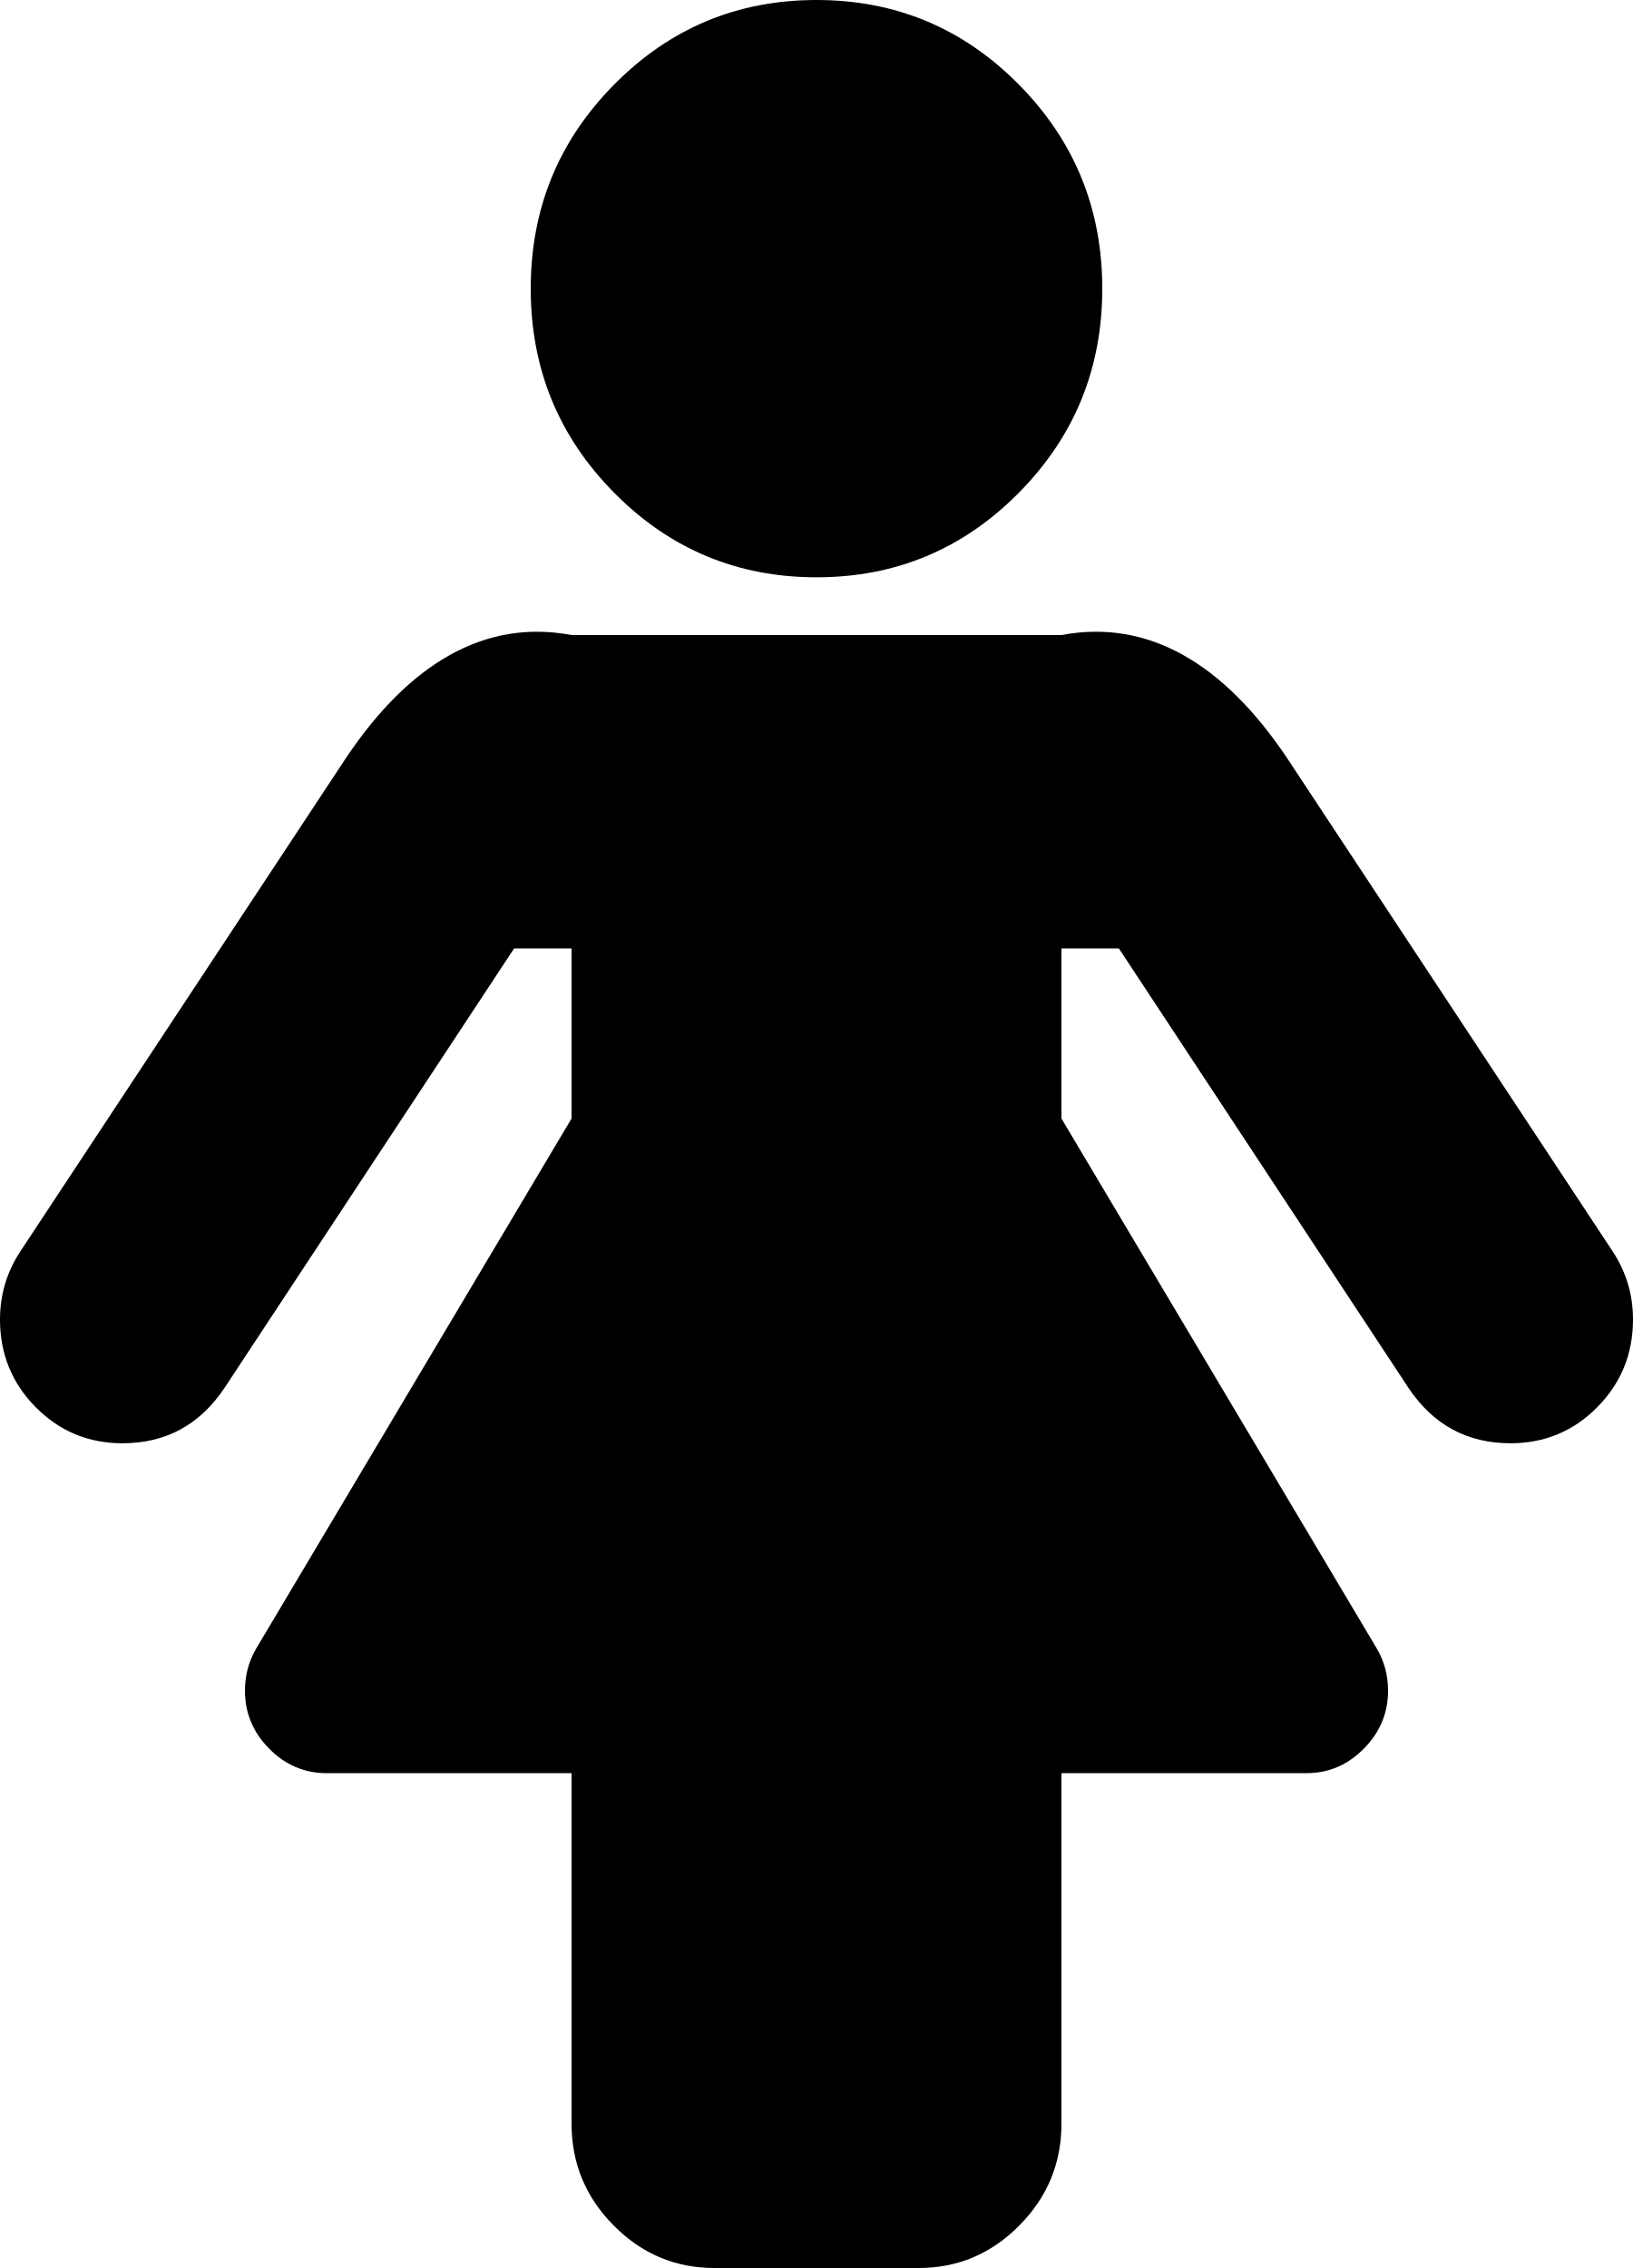
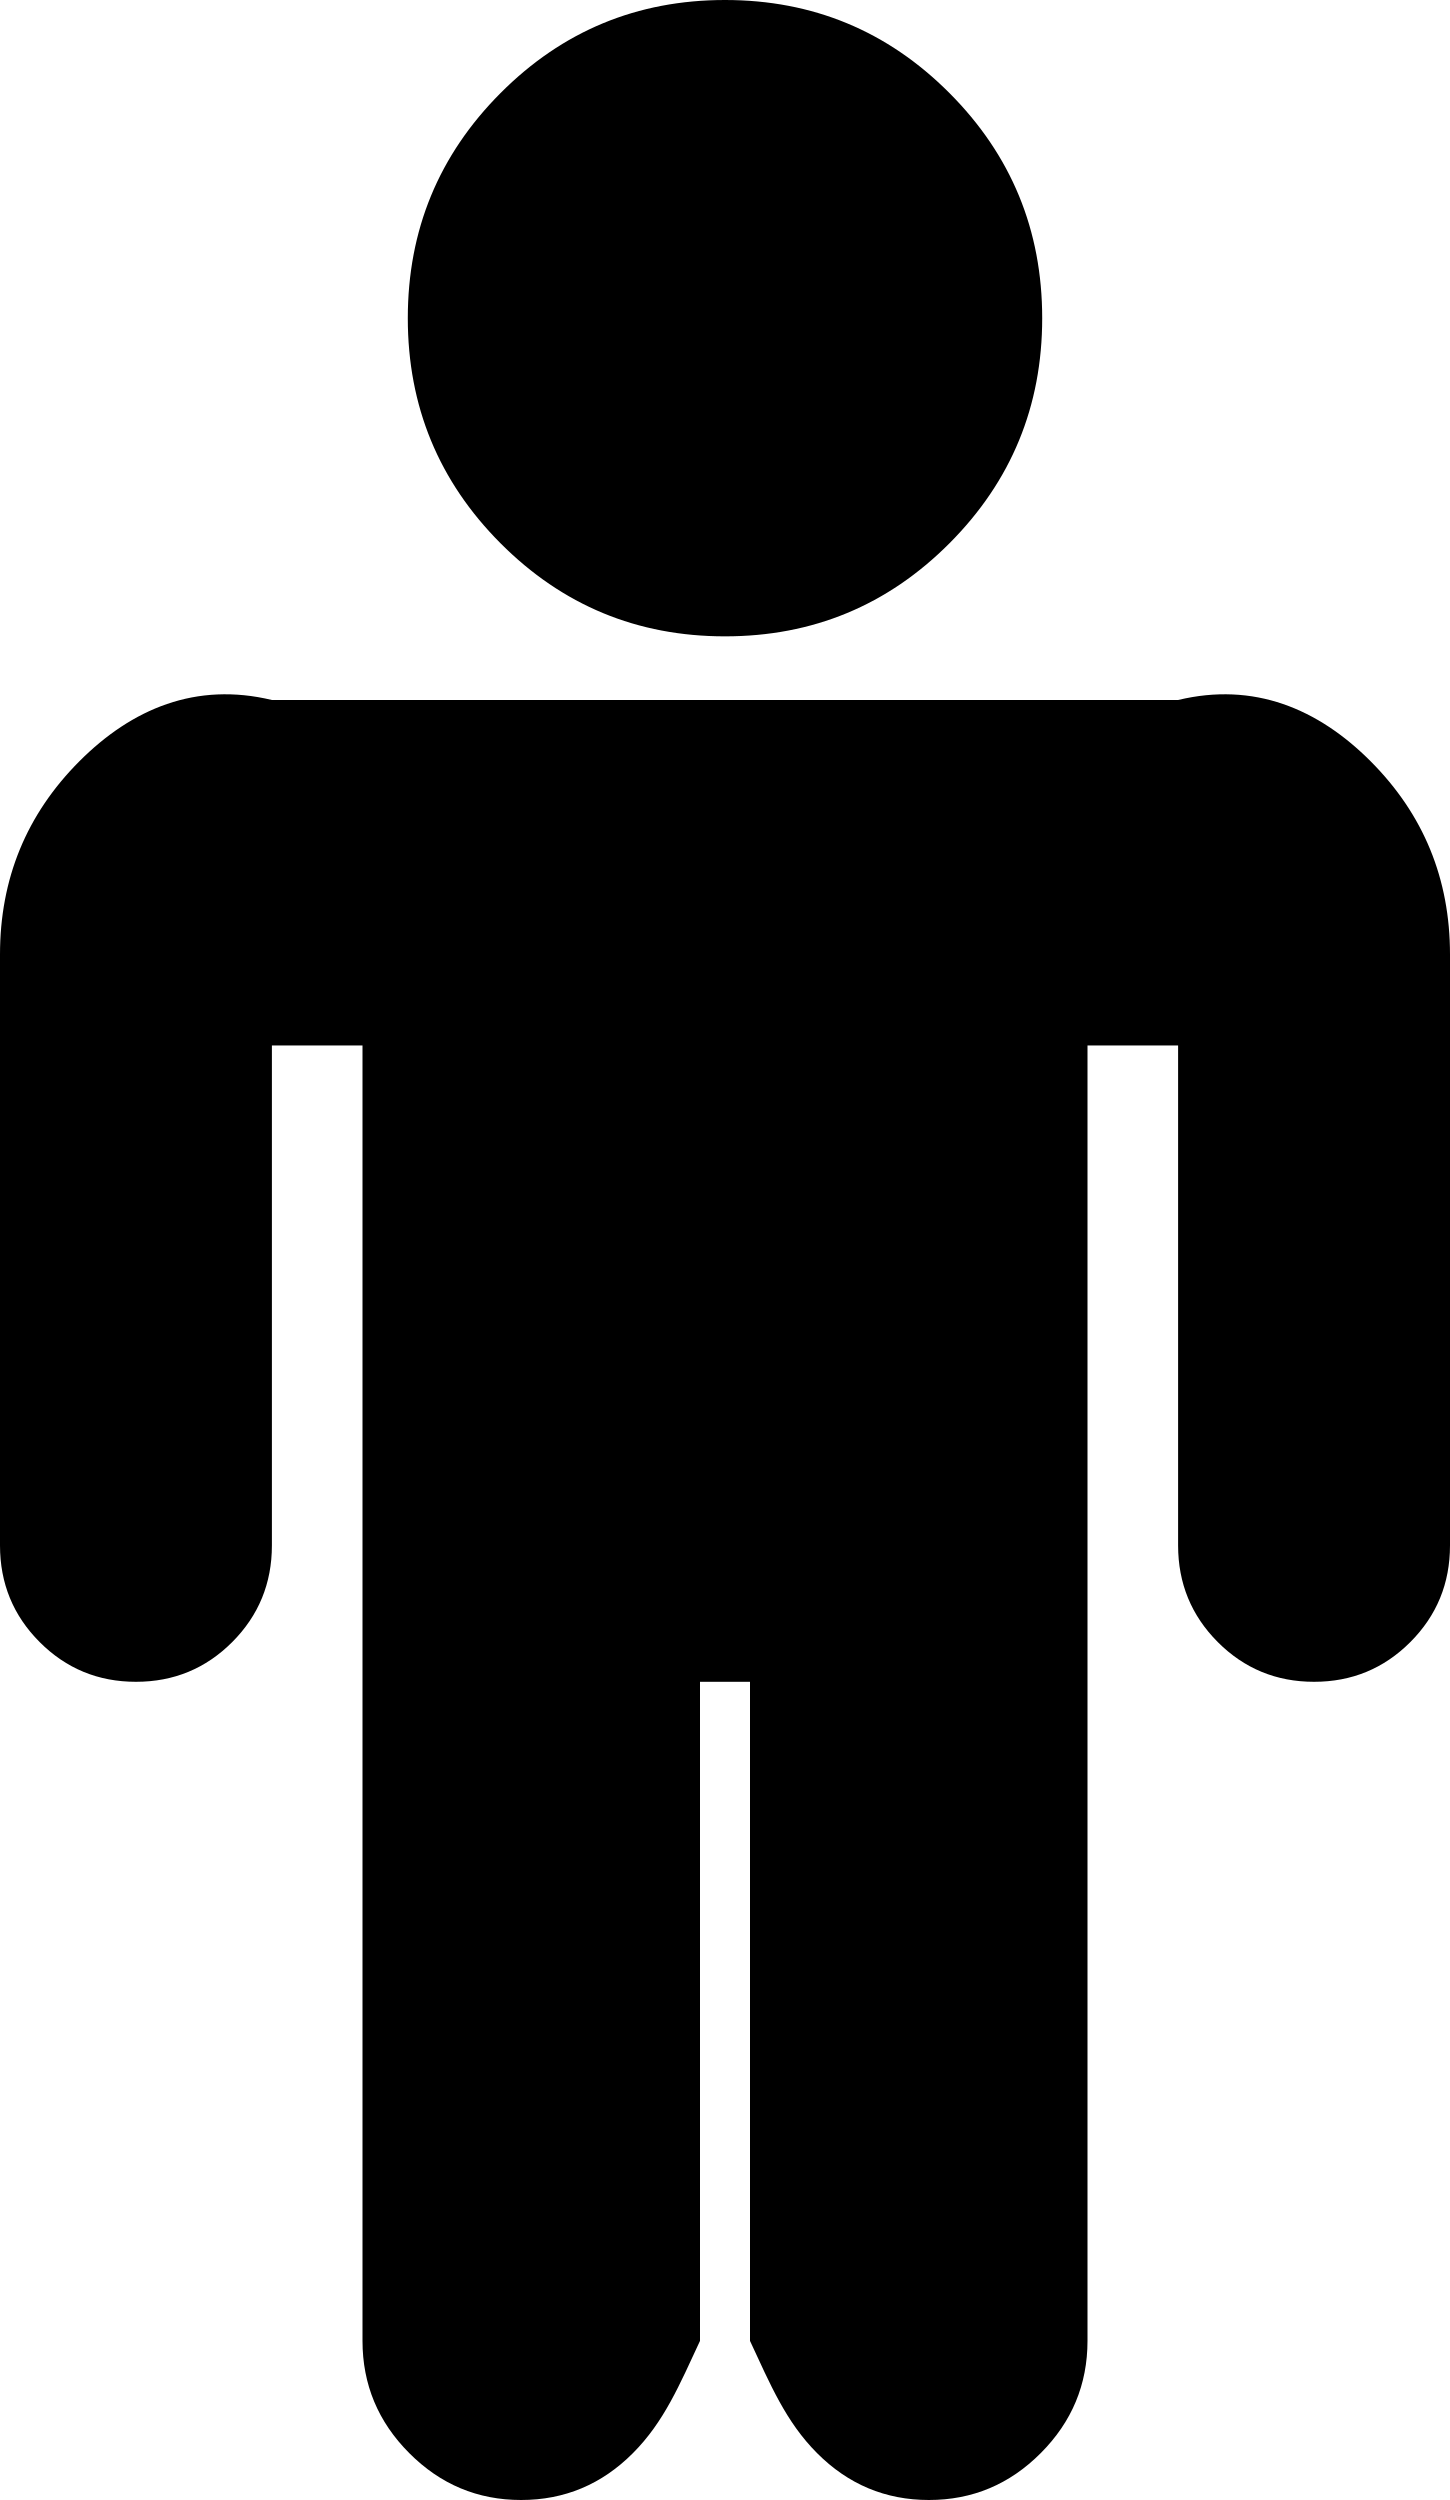
- <svg xmlns="http://www.w3.org/2000/svg" version="1.1" width="36px" height="50px">
-   <g transform="matrix(1 0 0 1 -336 -208 )">
-     <path d="M 35.55 27.585  C 35.85 28.04  36 28.542  36 29.091  C 36 29.848  35.737 30.492  35.212 31.023  C 34.688 31.553  34.05 31.818  33.3 31.818  C 32.344 31.818  31.594 31.411  31.05 30.597  L 24.666 20.909  L 23.4 20.909  L 23.4 24.659  L 30.347 36.335  C 30.516 36.619  30.6 36.932  30.6 37.273  C 30.6 37.765  30.422 38.191  30.066 38.551  C 29.709 38.911  29.288 39.091  28.8 39.091  L 23.4 39.091  L 23.4 46.818  C 23.4 47.689  23.091 48.438  22.472 49.062  C 21.853 49.688  21.113 50  20.25 50  L 15.75 50  C 14.887 50  14.147 49.688  13.528 49.062  C 12.909 48.438  12.6 47.689  12.6 46.818  L 12.6 39.091  L 7.2 39.091  C 6.713 39.091  6.291 38.911  5.934 38.551  C 5.578 38.191  5.4 37.765  5.4 37.273  C 5.4 36.932  5.484 36.619  5.653 36.335  L 12.6 24.659  L 12.6 20.909  L 11.334 20.909  L 4.95 30.597  C 4.406 31.411  3.656 31.818  2.7 31.818  C 1.95 31.818  1.312 31.553  0.787 31.023  C 0.263 30.492  0 29.848  0 29.091  C 0 28.542  0.15 28.04  0.45 27.585  L 7.65 16.676  C 9.019 14.65  10.669 13.636  12.6 14  L 23.4 14  C 25.331 13.636  26.981 14.65  28.35 16.676  L 35.55 27.585  Z M 22.458 1.861  C 23.686 3.101  24.3 4.602  24.3 6.364  C 24.3 8.125  23.686 9.626  22.458 10.866  C 21.23 12.107  19.744 12.727  18 12.727  C 16.256 12.727  14.77 12.107  13.542 10.866  C 12.314 9.626  11.7 8.125  11.7 6.364  C 11.7 4.602  12.314 3.101  13.542 1.861  C 14.77 0.62  16.256 0  18 0  C 19.744 0  21.23 0.62  22.458 1.861  Z " fill-rule="nonzero" fill="#000000" stroke="none" transform="matrix(1 0 0 1 336 208 )" />
+ <svg xmlns="http://www.w3.org/2000/svg" version="1.1" width="29px" height="50px">
+   <g transform="matrix(1 0 0 1 -336 -123 )">
+     <path d="M 27.414 15.227  C 28.471 16.288  29 17.576  29 19.091  L 29 30.909  C 29 31.667  28.736 32.311  28.207 32.841  C 27.678 33.371  27.036 33.636  26.281 33.636  C 25.526 33.636  24.884 33.371  24.355 32.841  C 23.827 32.311  23.562 31.667  23.562 30.909  L 23.562 20.909  L 21.75 20.909  L 21.75 46.818  C 21.75 47.689  21.438 48.438  20.815 49.062  C 20.192 49.688  19.447 50  18.578 50  C 17.71 50  16.964 49.688  16.341 49.062  C 15.718 48.438  15.406 47.689  15 46.818  L 15 33.636  L 14 33.636  L 14 46.818  C 13.594 47.689  13.282 48.438  12.659 49.062  C 12.036 49.688  11.29 50  10.422 50  C 9.553 50  8.808 49.688  8.185 49.062  C 7.562 48.438  7.25 47.689  7.25 46.818  L 7.25 20.909  L 5.438 20.909  L 5.438 30.909  C 5.438 31.667  5.173 32.311  4.645 32.841  C 4.116 33.371  3.474 33.636  2.719 33.636  C 1.964 33.636  1.322 33.371  0.793 32.841  C 0.264 32.311  0 31.667  0 30.909  L 0 19.091  C 0 17.576  0.529 16.288  1.586 15.227  C 2.643 14.167  3.927 13.636  5.438 14  L 23.562 14  C 25.073 13.636  26.357 14.167  27.414 15.227  Z M 18.989 1.861  C 20.225 3.101  20.844 4.602  20.844 6.364  C 20.844 8.125  20.225 9.626  18.989 10.866  C 17.752 12.107  16.256 12.727  14.5 12.727  C 12.744 12.727  11.248 12.107  10.011 10.866  C 8.775 9.626  8.156 8.125  8.156 6.364  C 8.156 4.602  8.775 3.101  10.011 1.861  C 11.248 0.62  12.744 0  14.5 0  C 16.256 0  17.752 0.62  18.989 1.861  Z " fill-rule="nonzero" fill="#000000" stroke="none" transform="matrix(1 0 0 1 336 123 )" />
  </g>
</svg>
